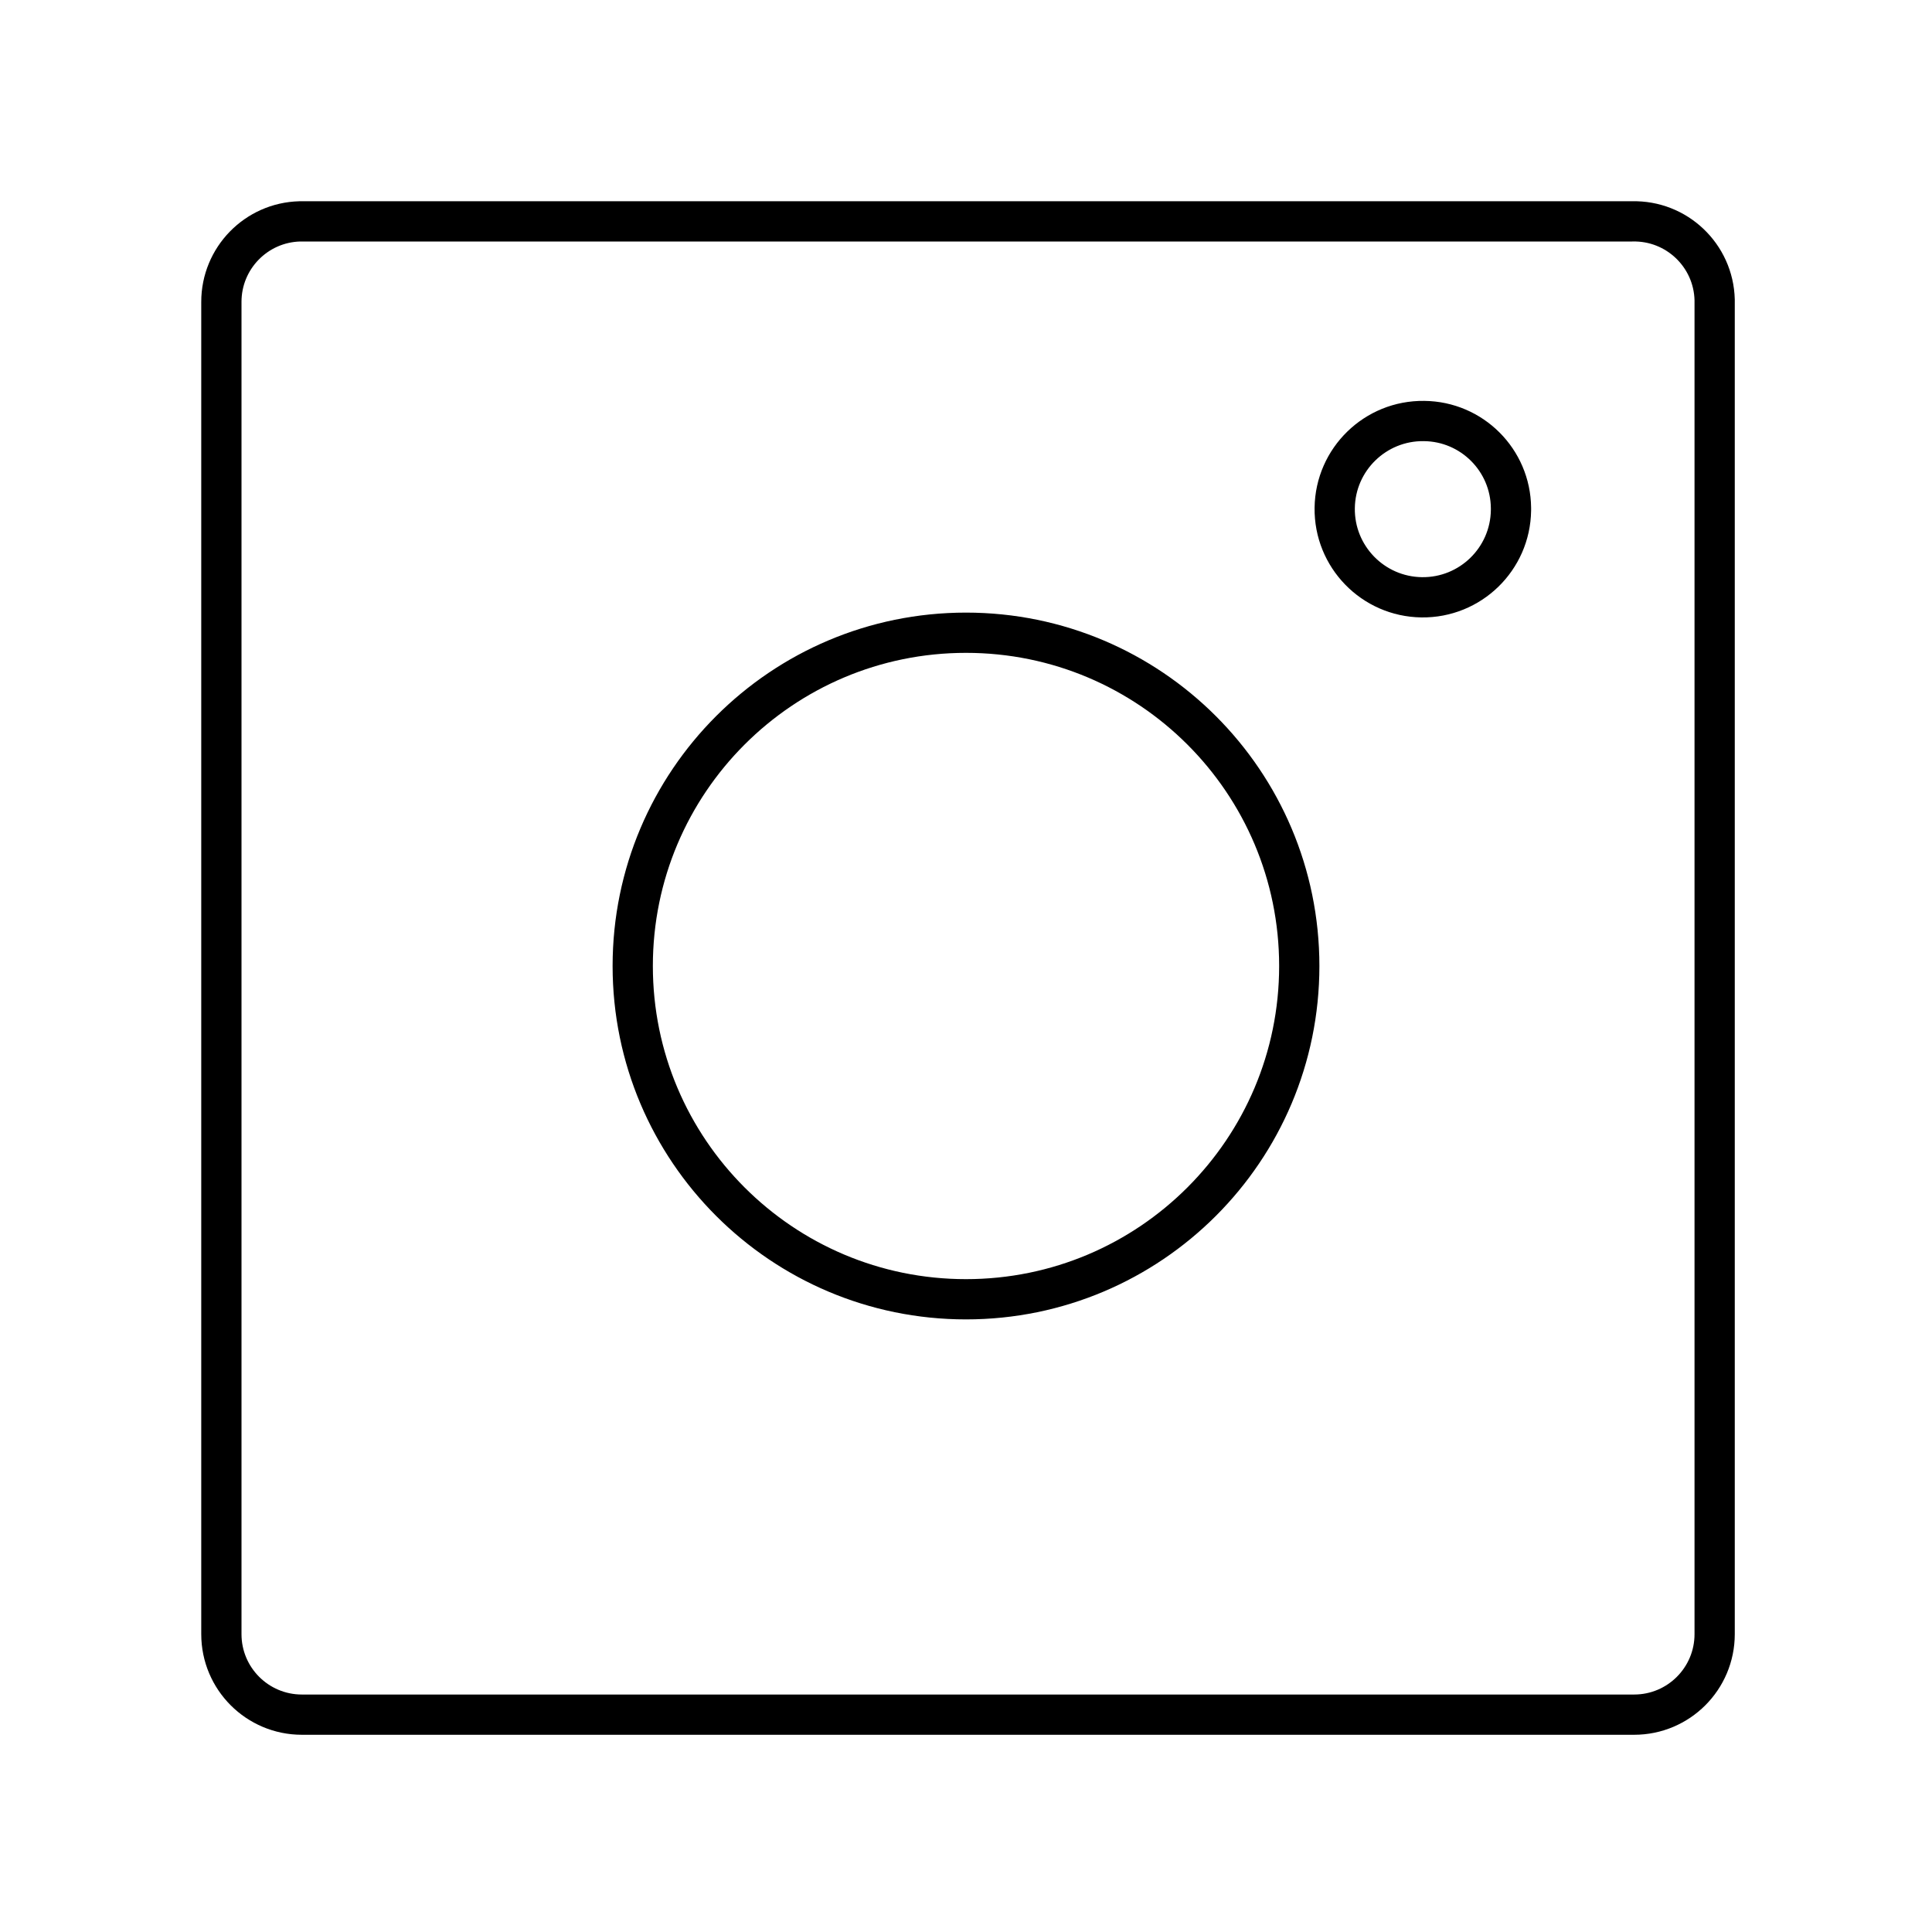
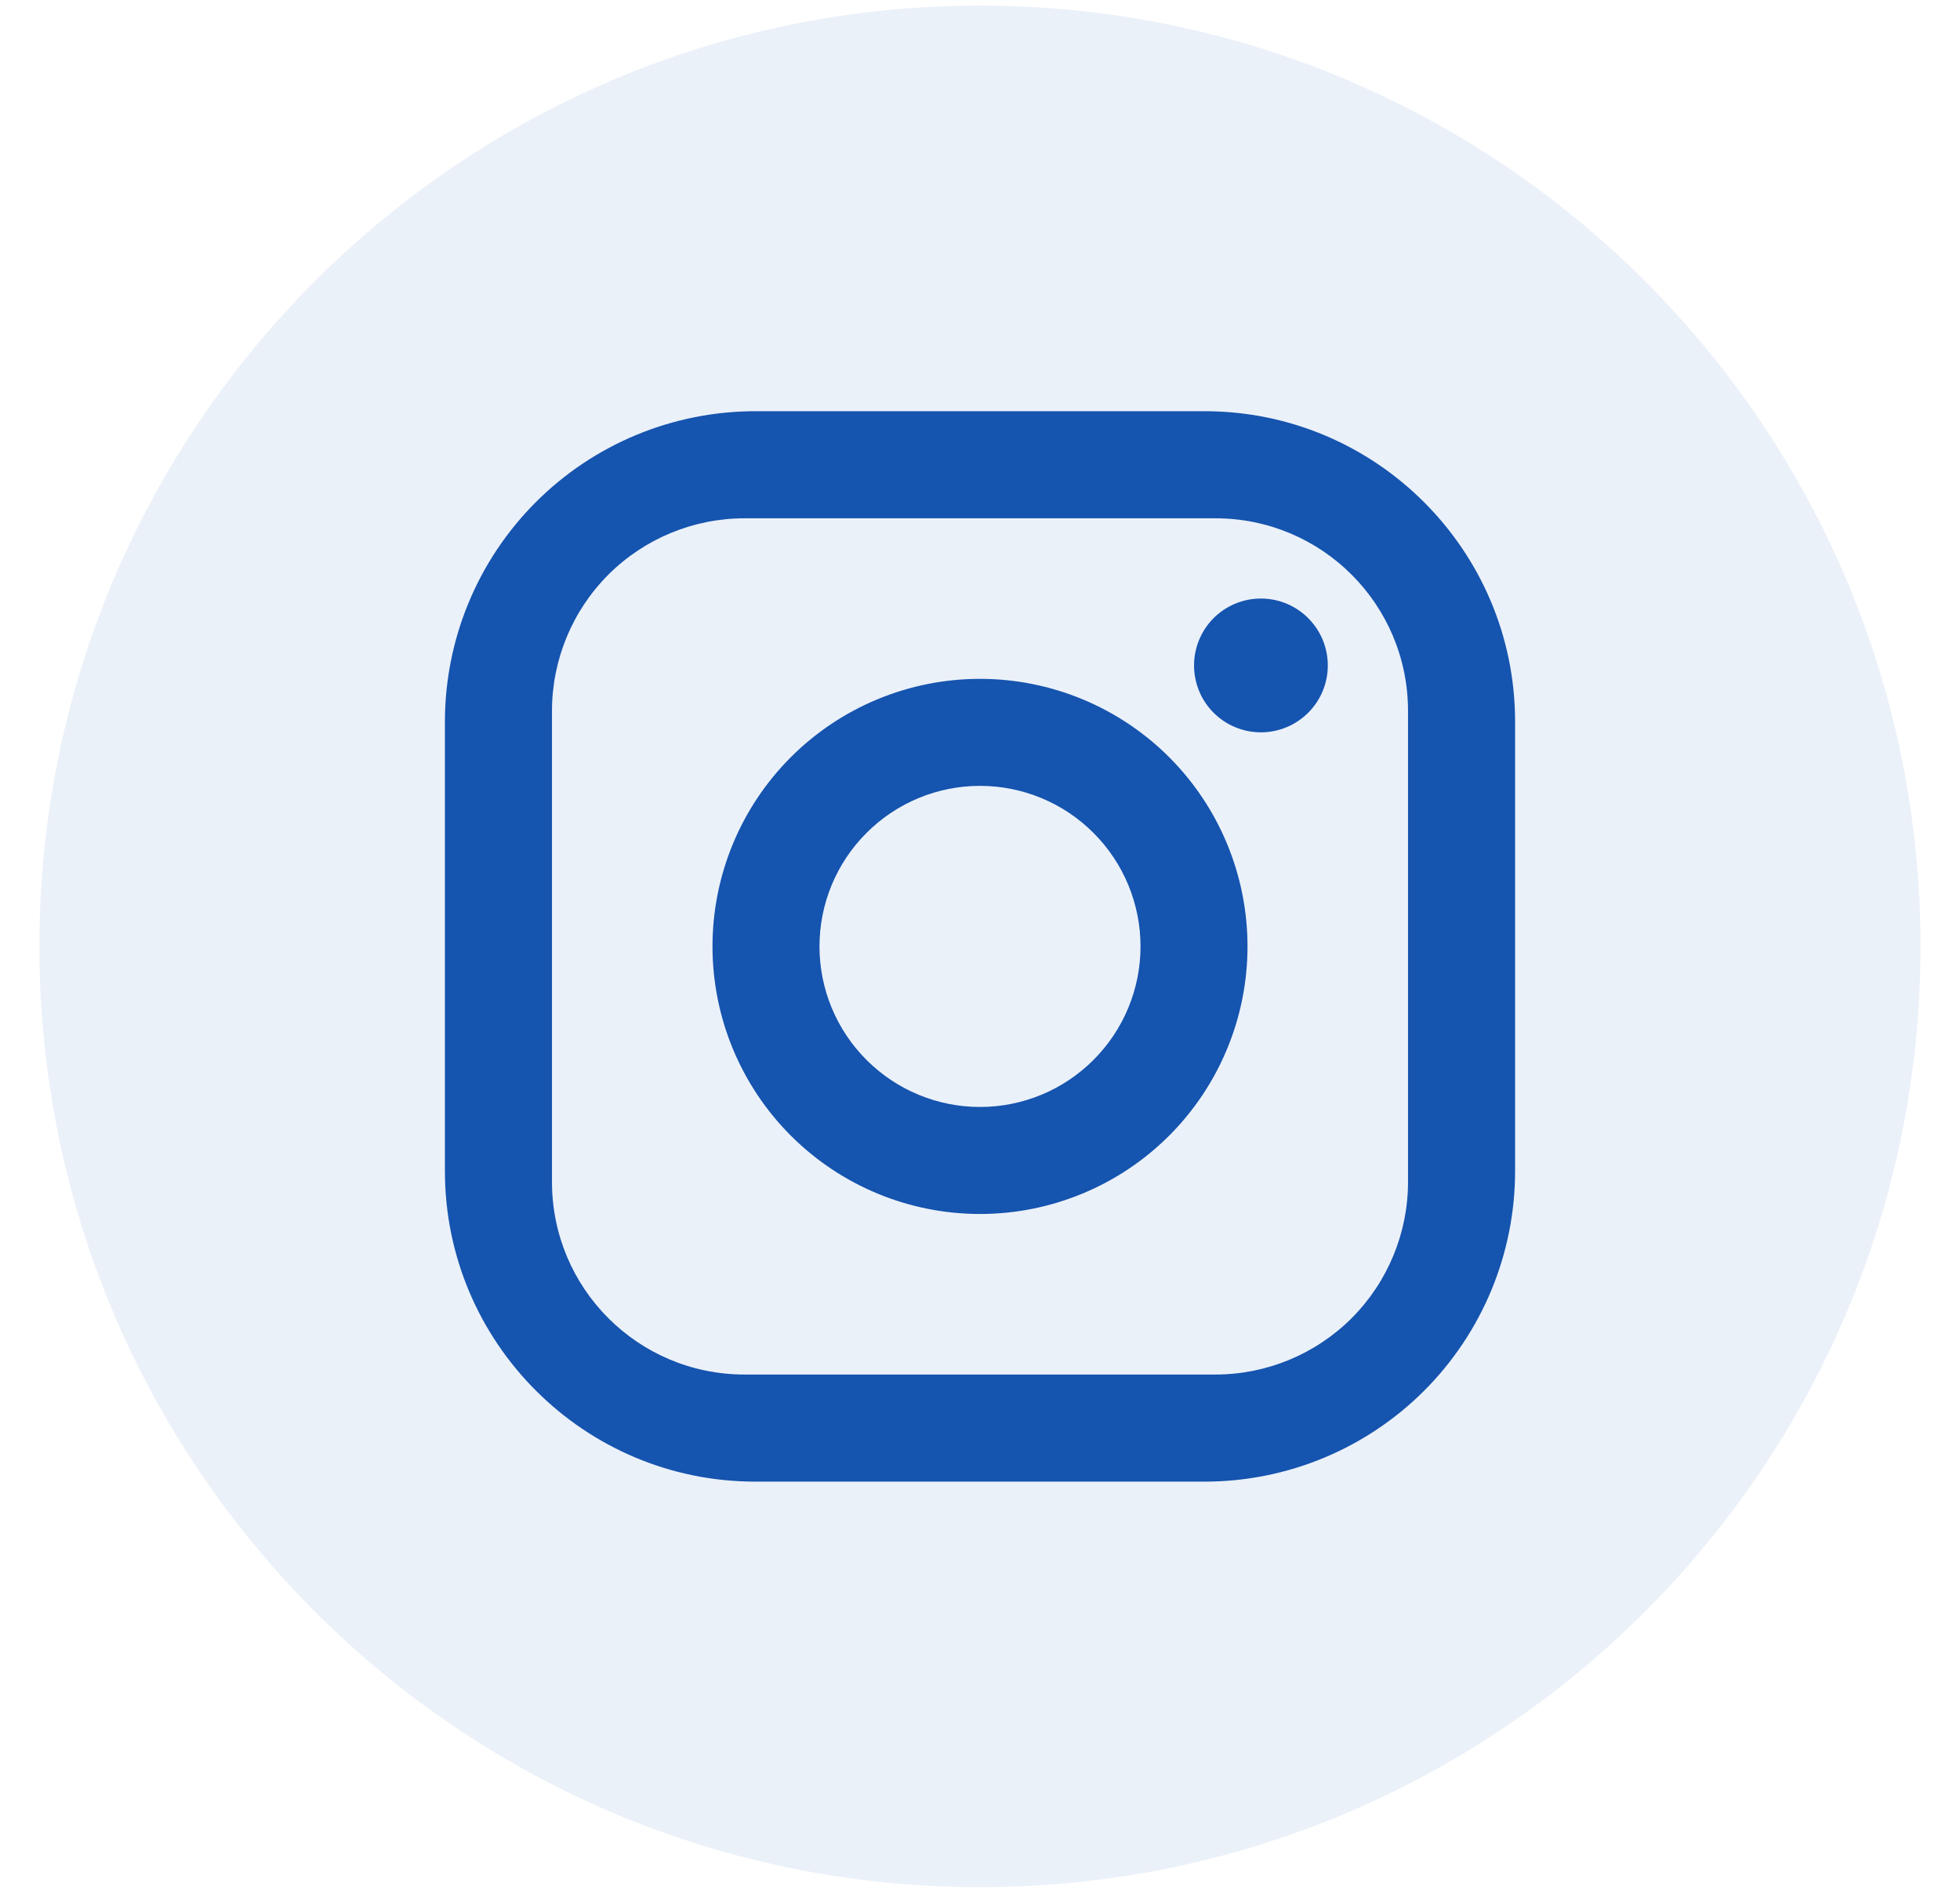
- <svg xmlns="http://www.w3.org/2000/svg" width="800px" height="800px" viewBox="0 0 48 48" id="Layer_2" data-name="Layer 2">
-   <defs>
-     <style>.cls-1{fill:none;stroke:#000000;stroke-linecap:round;stroke-linejoin:round;}</style>
-   </defs>
-   <path class="cls-1" d="M35.38,10.46a2.19,2.19,0,1,0,2.16,2.22v-.06A2.18,2.18,0,0,0,35.38,10.46Z" />
-   <path class="cls-1" d="M40.55,5.5H7.45a2,2,0,0,0-1.95,2v33.1a2,2,0,0,0,2,2h33.1a2,2,0,0,0,2-2V7.45A2,2,0,0,0,40.55,5.5Z" />
-   <path class="cls-1" d="M24,15.72A8.28,8.28,0,1,0,32.28,24h0A8.28,8.28,0,0,0,24,15.72Z" />
+ <svg xmlns="http://www.w3.org/2000/svg" width="29" height="28" viewBox="0 0 29 28" fill="none">
+   <rect x="0.583" y="0.083" width="27.833" height="27.833" rx="13.917" fill="#EBF1F9" />
+   <path d="M11.175 6.083H17.825C20.358 6.083 22.417 8.142 22.417 10.675V17.325C22.417 18.543 21.933 19.711 21.072 20.572C20.211 21.433 19.043 21.917 17.825 21.917H11.175C8.642 21.917 6.583 19.858 6.583 17.325V10.675C6.583 9.457 7.067 8.289 7.928 7.428C8.789 6.567 9.957 6.083 11.175 6.083ZM11.017 7.667C10.261 7.667 9.536 7.967 9.001 8.501C8.467 9.036 8.167 9.761 8.167 10.517V17.483C8.167 19.059 9.441 20.333 11.017 20.333H17.983C18.739 20.333 19.464 20.033 19.999 19.499C20.533 18.964 20.833 18.239 20.833 17.483V10.517C20.833 8.941 19.559 7.667 17.983 7.667H11.017ZM18.656 8.854C18.919 8.854 19.17 8.958 19.356 9.144C19.542 9.33 19.646 9.581 19.646 9.844C19.646 10.106 19.542 10.358 19.356 10.543C19.17 10.729 18.919 10.833 18.656 10.833C18.394 10.833 18.142 10.729 17.956 10.543C17.771 10.358 17.667 10.106 17.667 9.844C17.667 9.581 17.771 9.33 17.956 9.144C18.142 8.958 18.394 8.854 18.656 8.854ZM14.5 10.042C15.55 10.042 16.557 10.459 17.299 11.201C18.041 11.943 18.458 12.95 18.458 14C18.458 15.05 18.041 16.057 17.299 16.799C16.557 17.541 15.55 17.958 14.5 17.958C13.45 17.958 12.443 17.541 11.701 16.799C10.959 16.057 10.542 15.05 10.542 14C10.542 12.95 10.959 11.943 11.701 11.201C12.443 10.459 13.45 10.042 14.5 10.042ZM14.5 11.625C13.87 11.625 13.266 11.875 12.821 12.321C12.375 12.766 12.125 13.37 12.125 14C12.125 14.63 12.375 15.234 12.821 15.679C13.266 16.125 13.87 16.375 14.5 16.375C15.13 16.375 15.734 16.125 16.179 15.679C16.625 15.234 16.875 14.63 16.875 14C16.875 13.37 16.625 12.766 16.179 12.321C15.734 11.875 15.13 11.625 14.5 11.625Z" fill="#1554AF" />
</svg>
